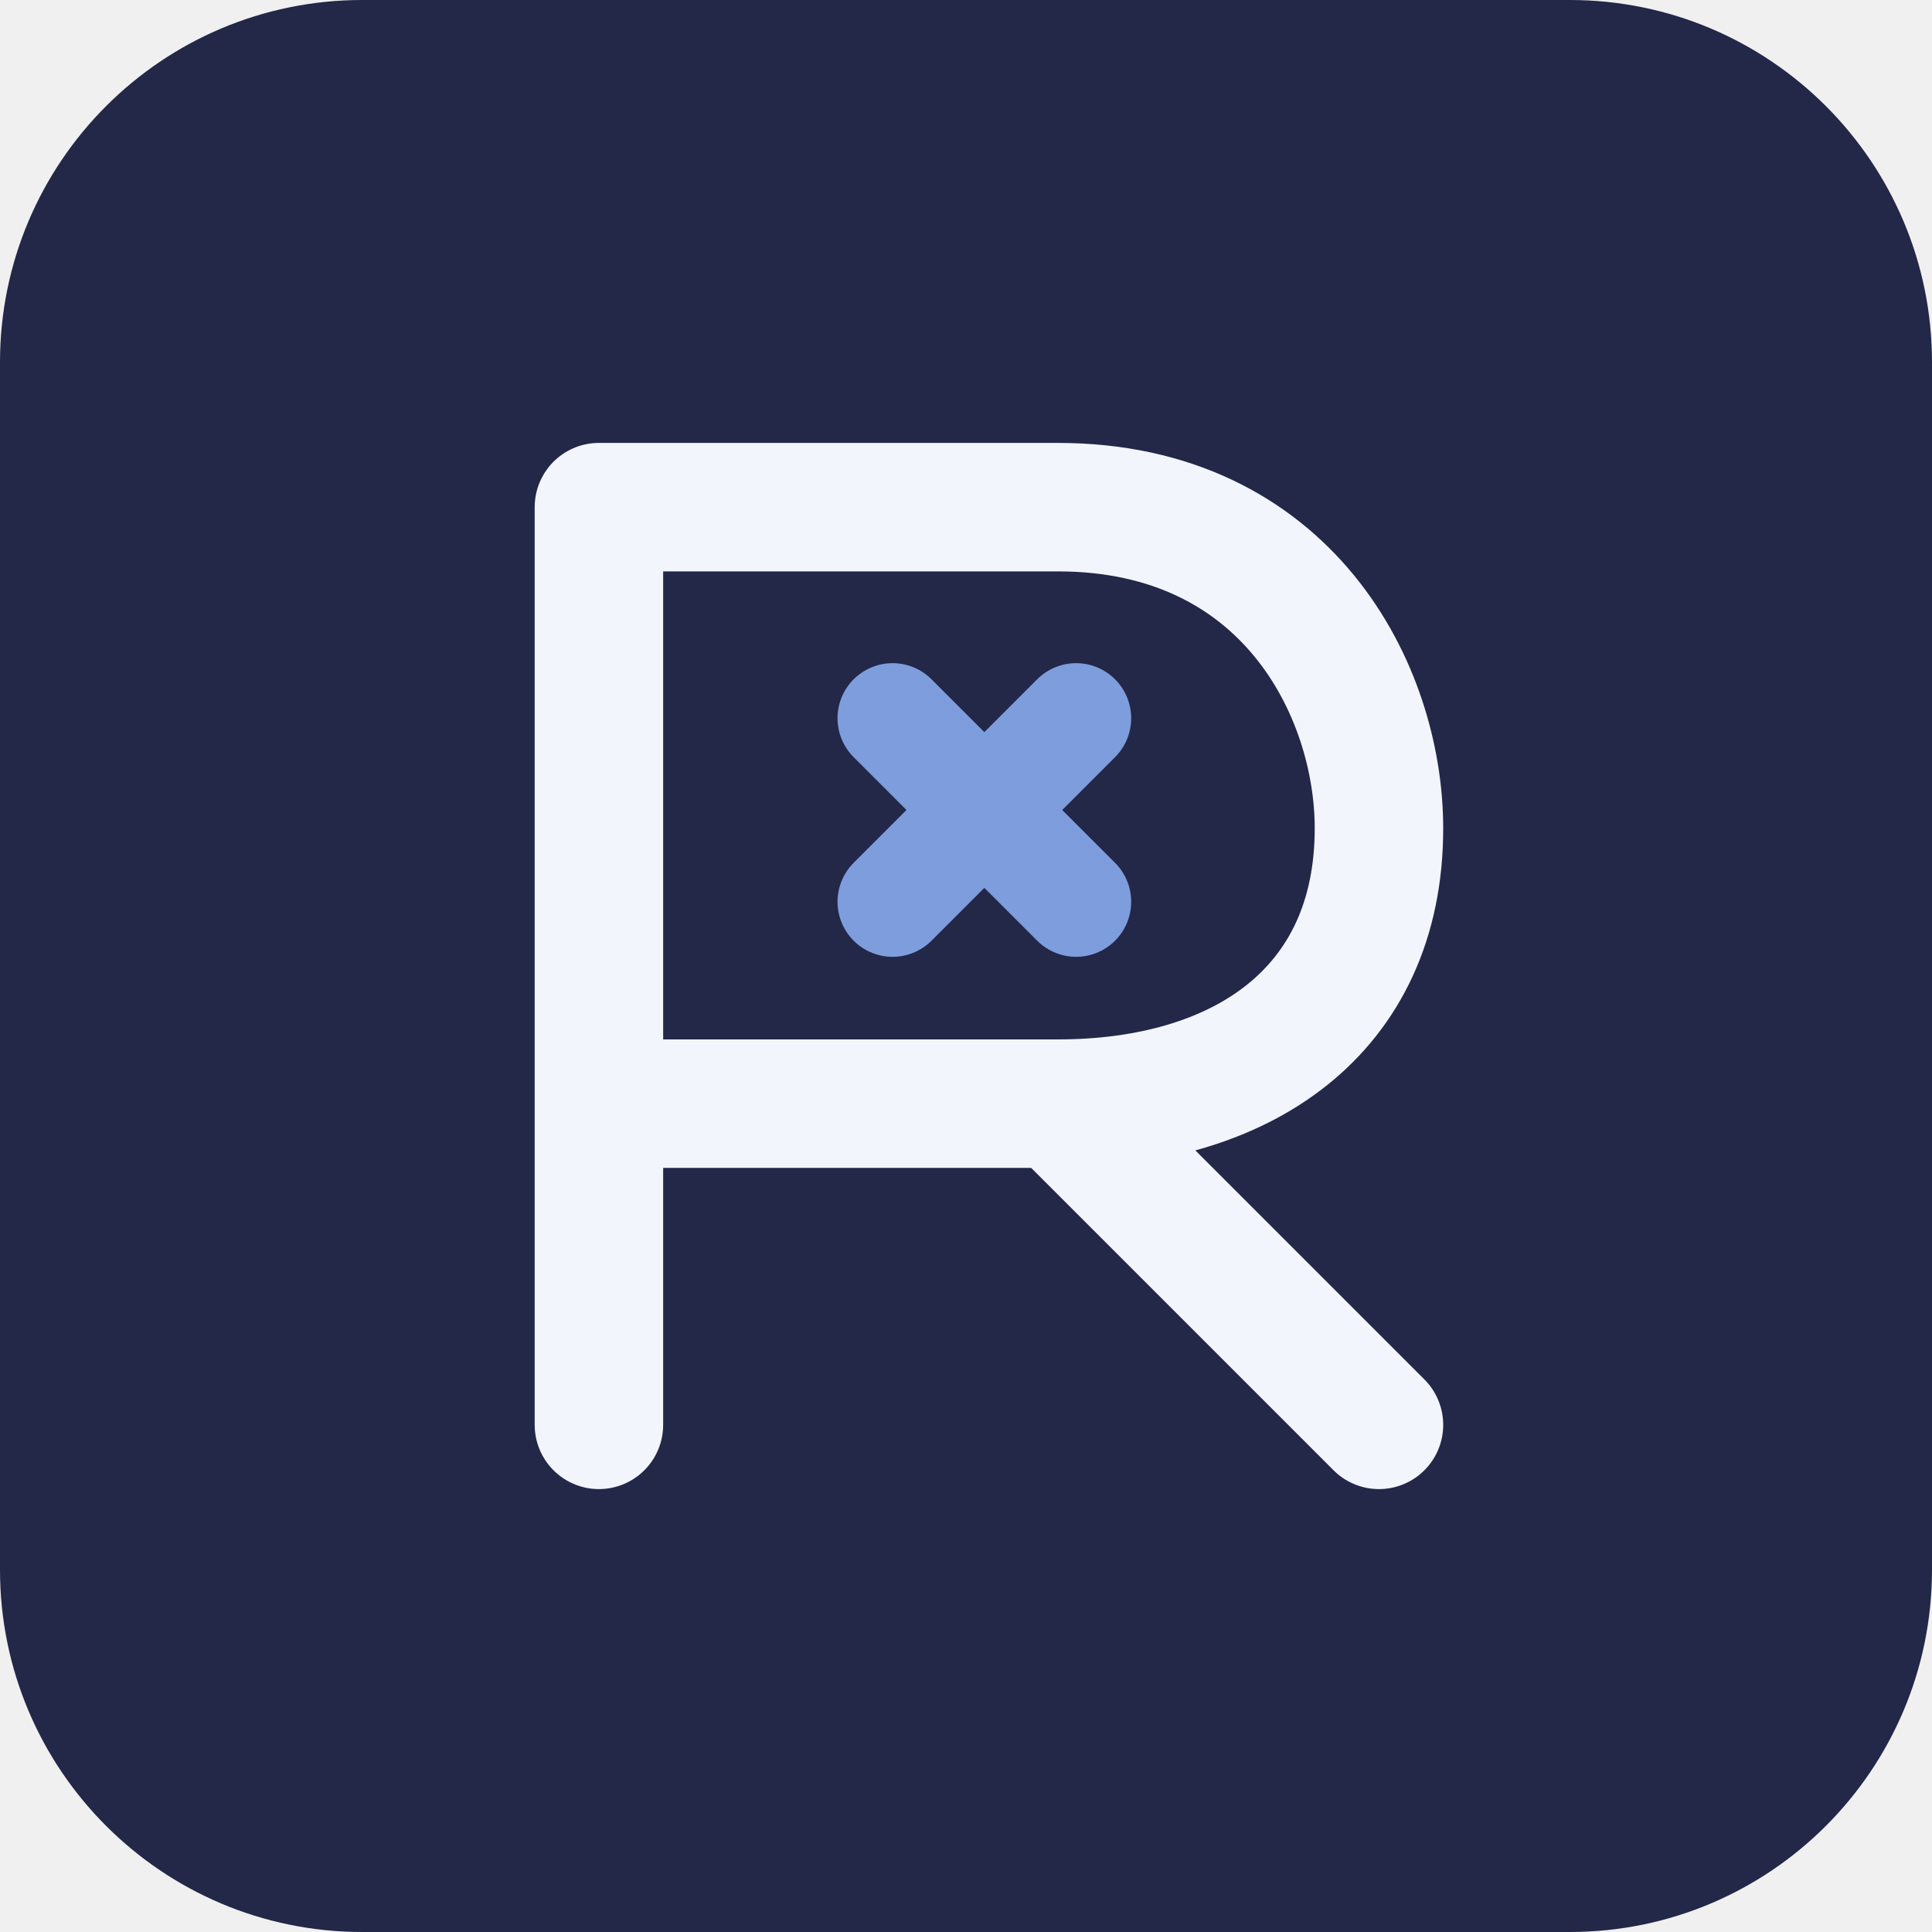
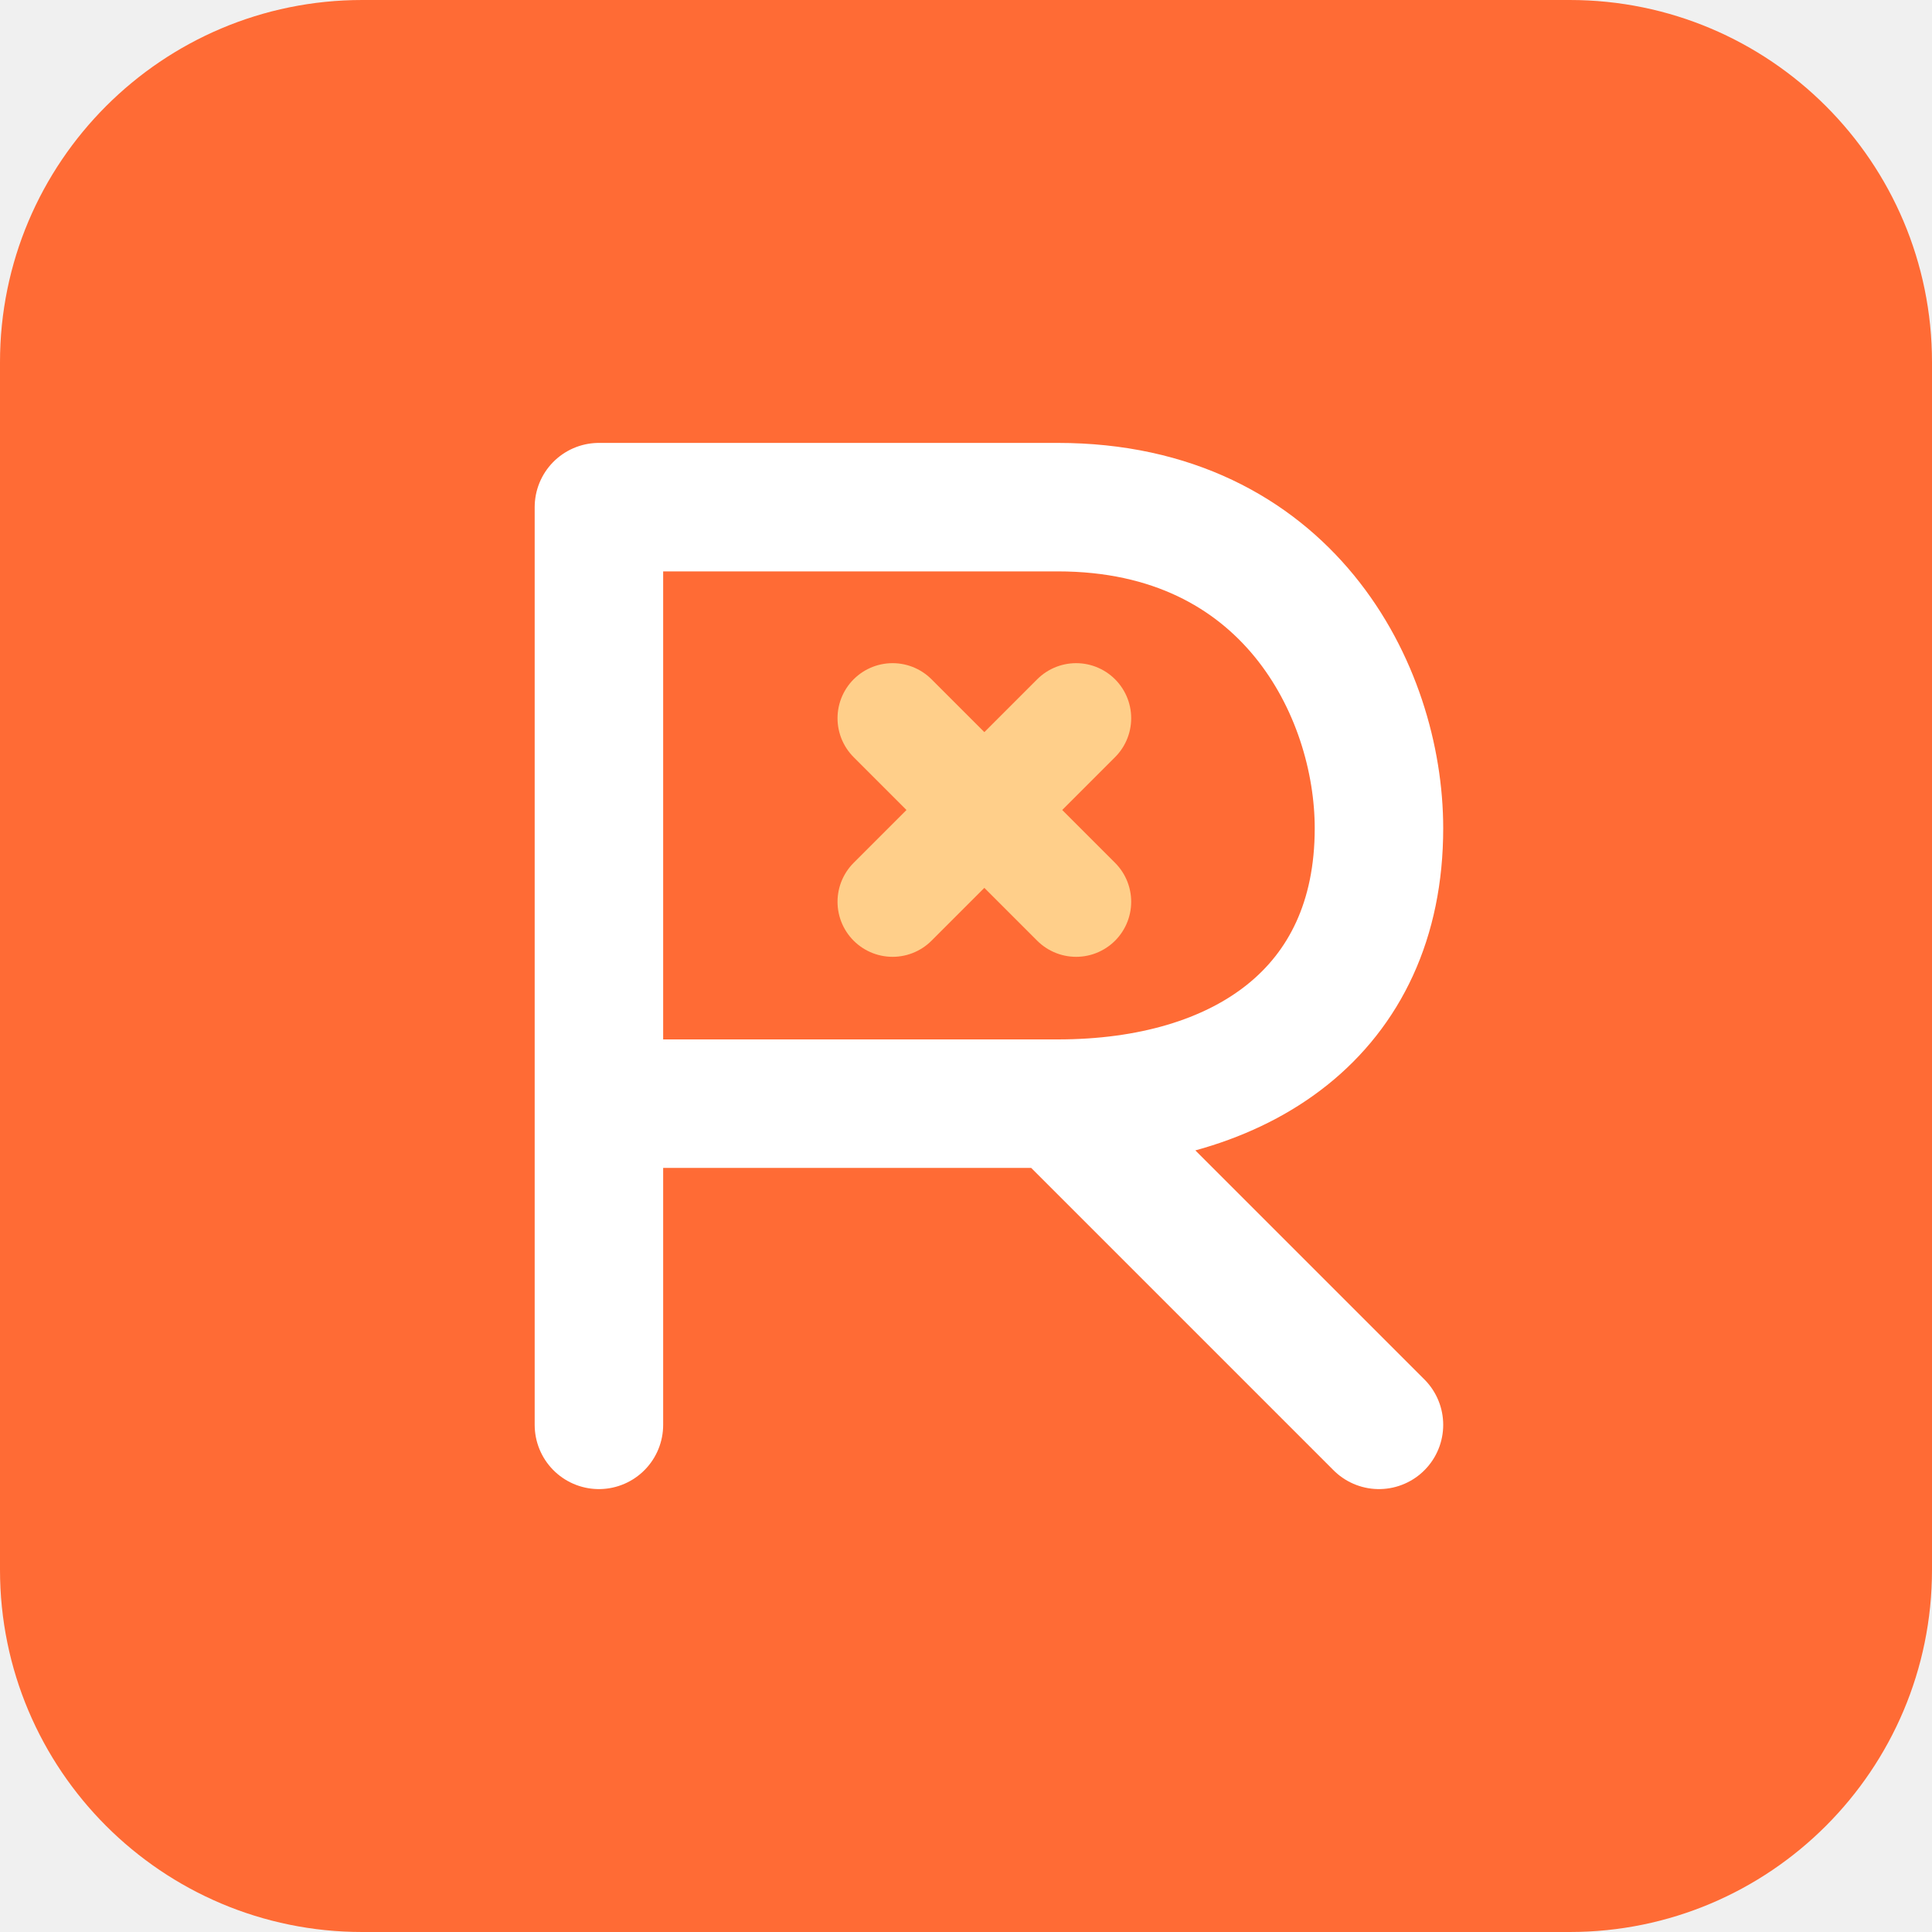
<svg xmlns="http://www.w3.org/2000/svg" width="512" height="512" viewBox="0 0 512 512">
-   <rect width="512" height="512" rx="96" fill="#232748" />
+   <rect width="512" height="512" rx="96" fill="#ff6b35" />
  <g transform="translate(12.8, 12.8) scale(2.432)">
-     <path d="M60 50 V150 M60 50 H110 C135 50 145 70 145 85 C145 105 130 115 110 115 H60 M110 115 L145 150" fill="none" stroke="#f2f5fc" stroke-width="14" stroke-linecap="round" stroke-linejoin="round" />
-     <path d="M92 73 L112 93 M112 73 L92 93" fill="none" stroke="#7e9ddc" stroke-width="12" stroke-linecap="round" />
+     <path d="M60 50 V150 M60 50 H110 C135 50 145 70 145 85 C145 105 130 115 110 115 H60 M110 115 L145 150" fill="none" stroke="#ffffff" stroke-width="14" stroke-linecap="round" stroke-linejoin="round" />
+     <path d="M92 73 L112 93 M112 73 L92 93" fill="none" stroke="#ffcf8a" stroke-width="12" stroke-linecap="round" />
  </g>
</svg>
